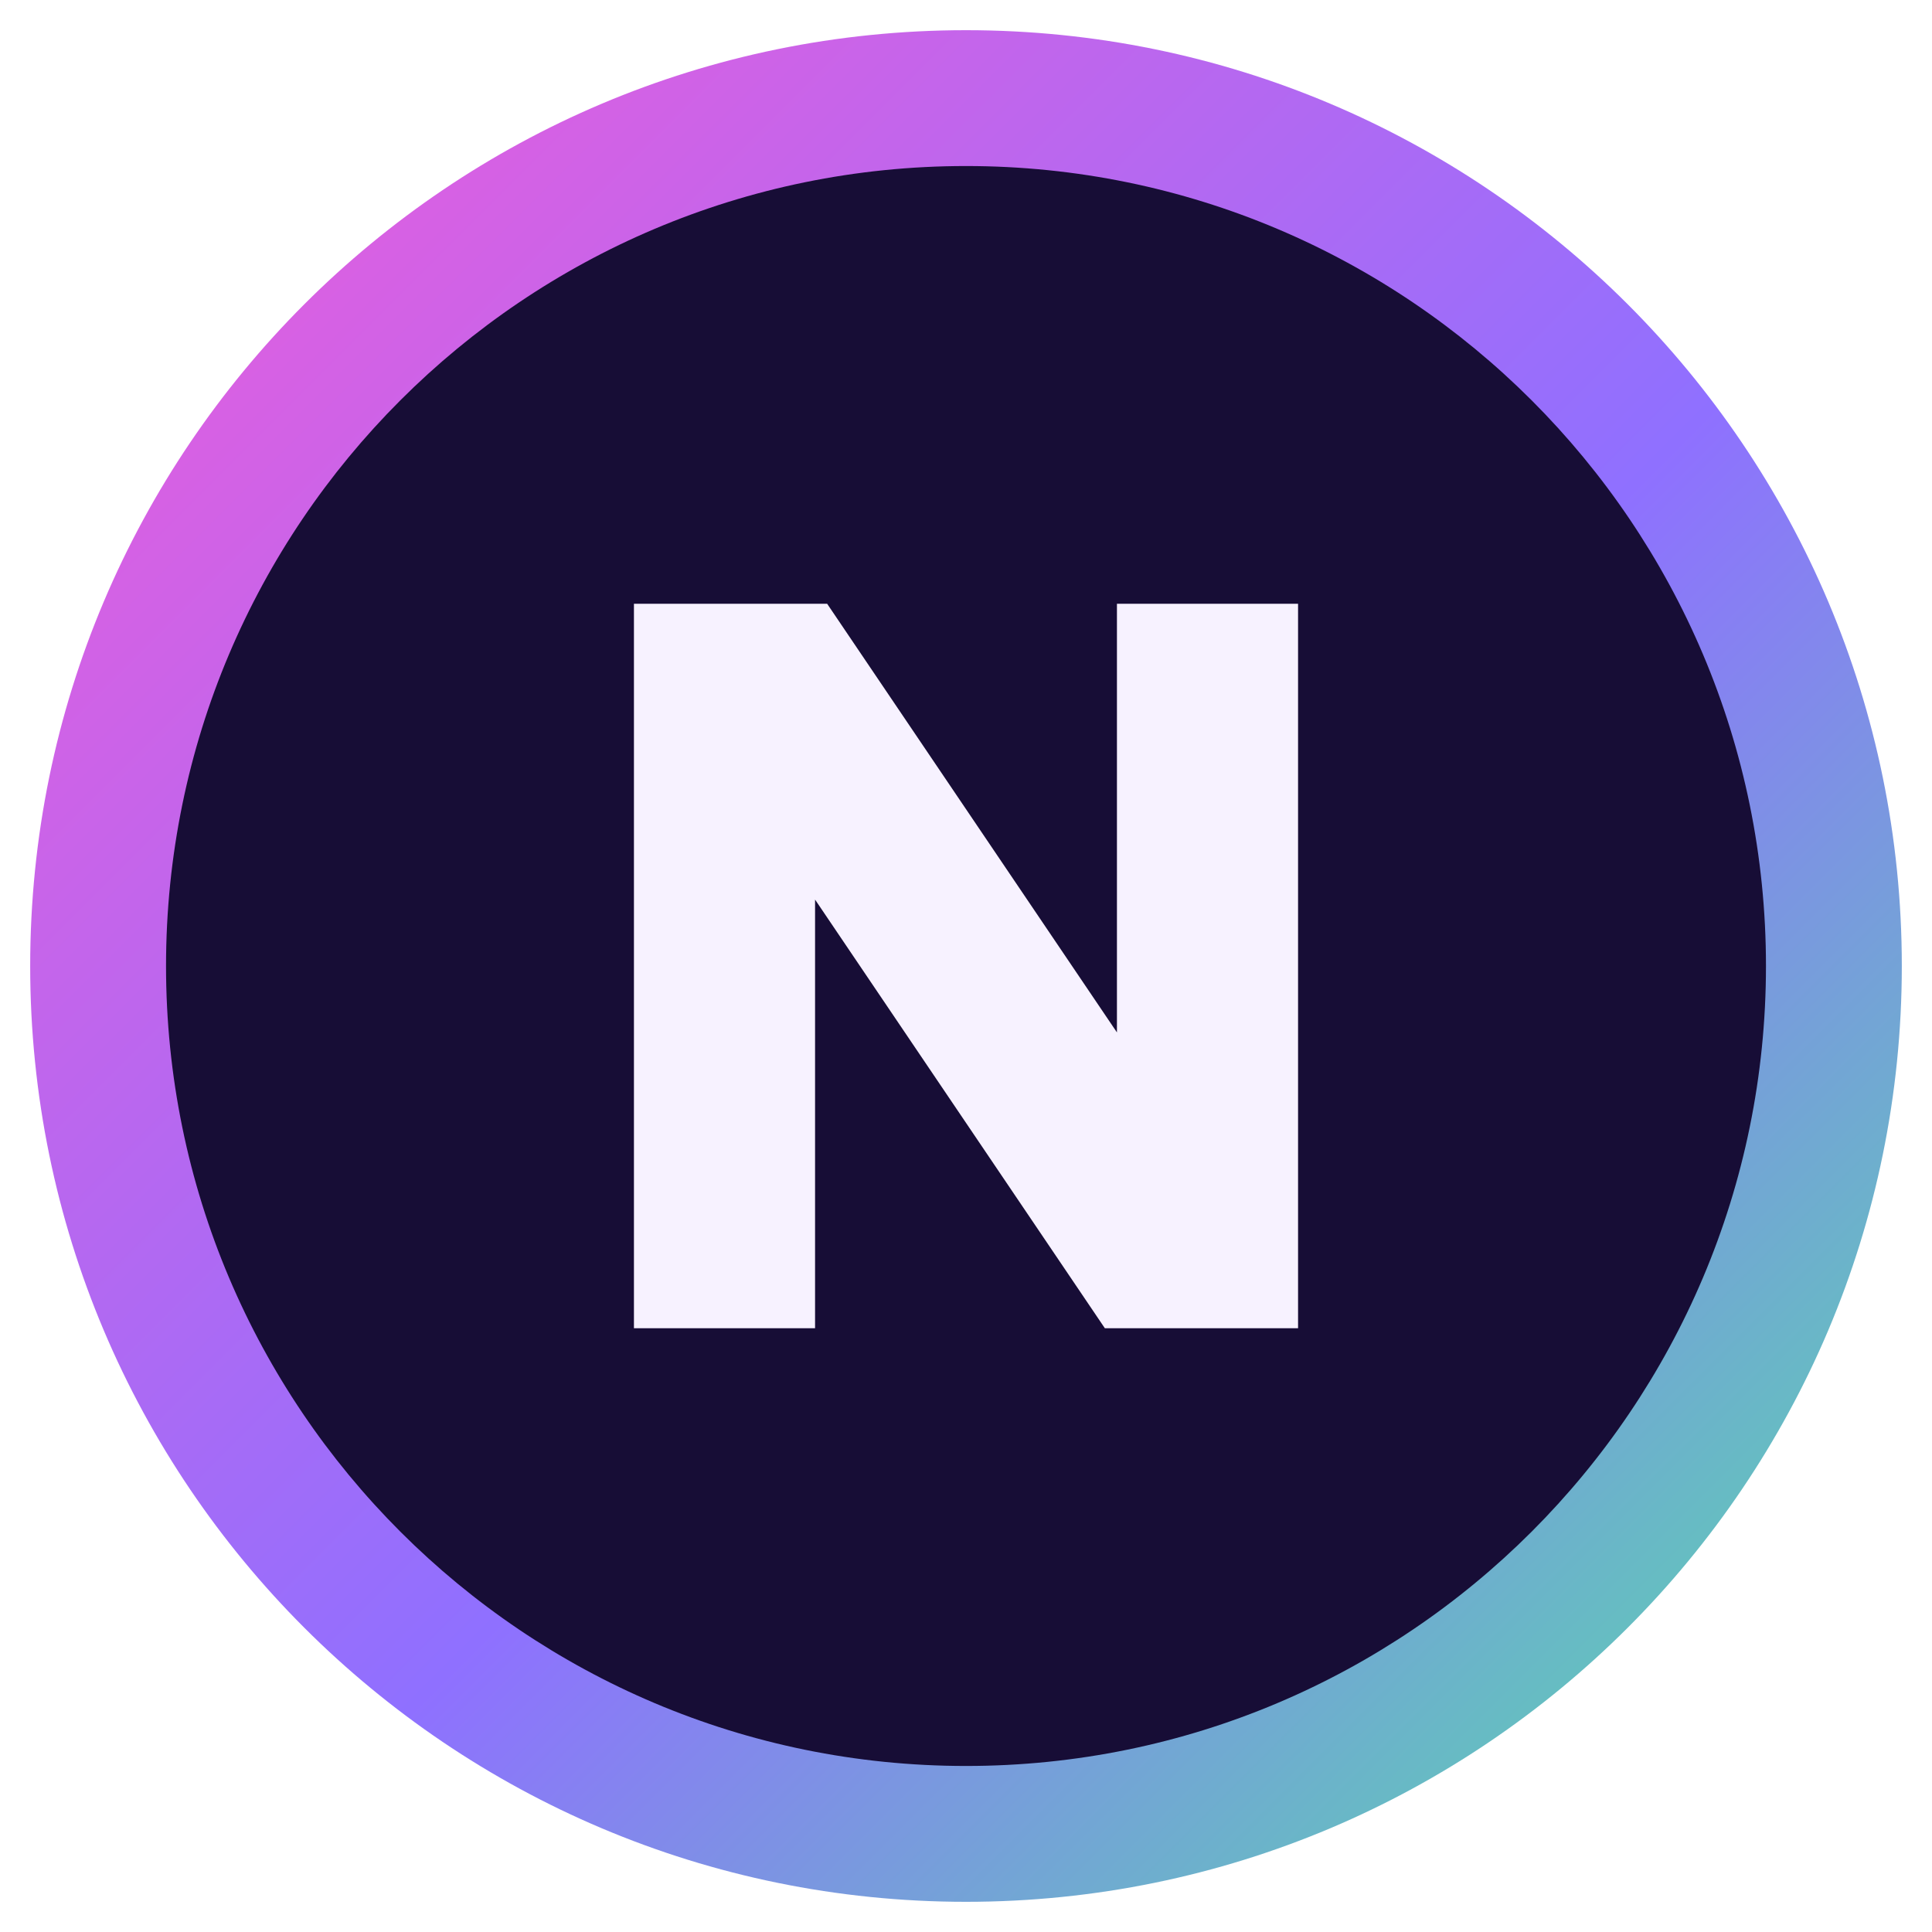
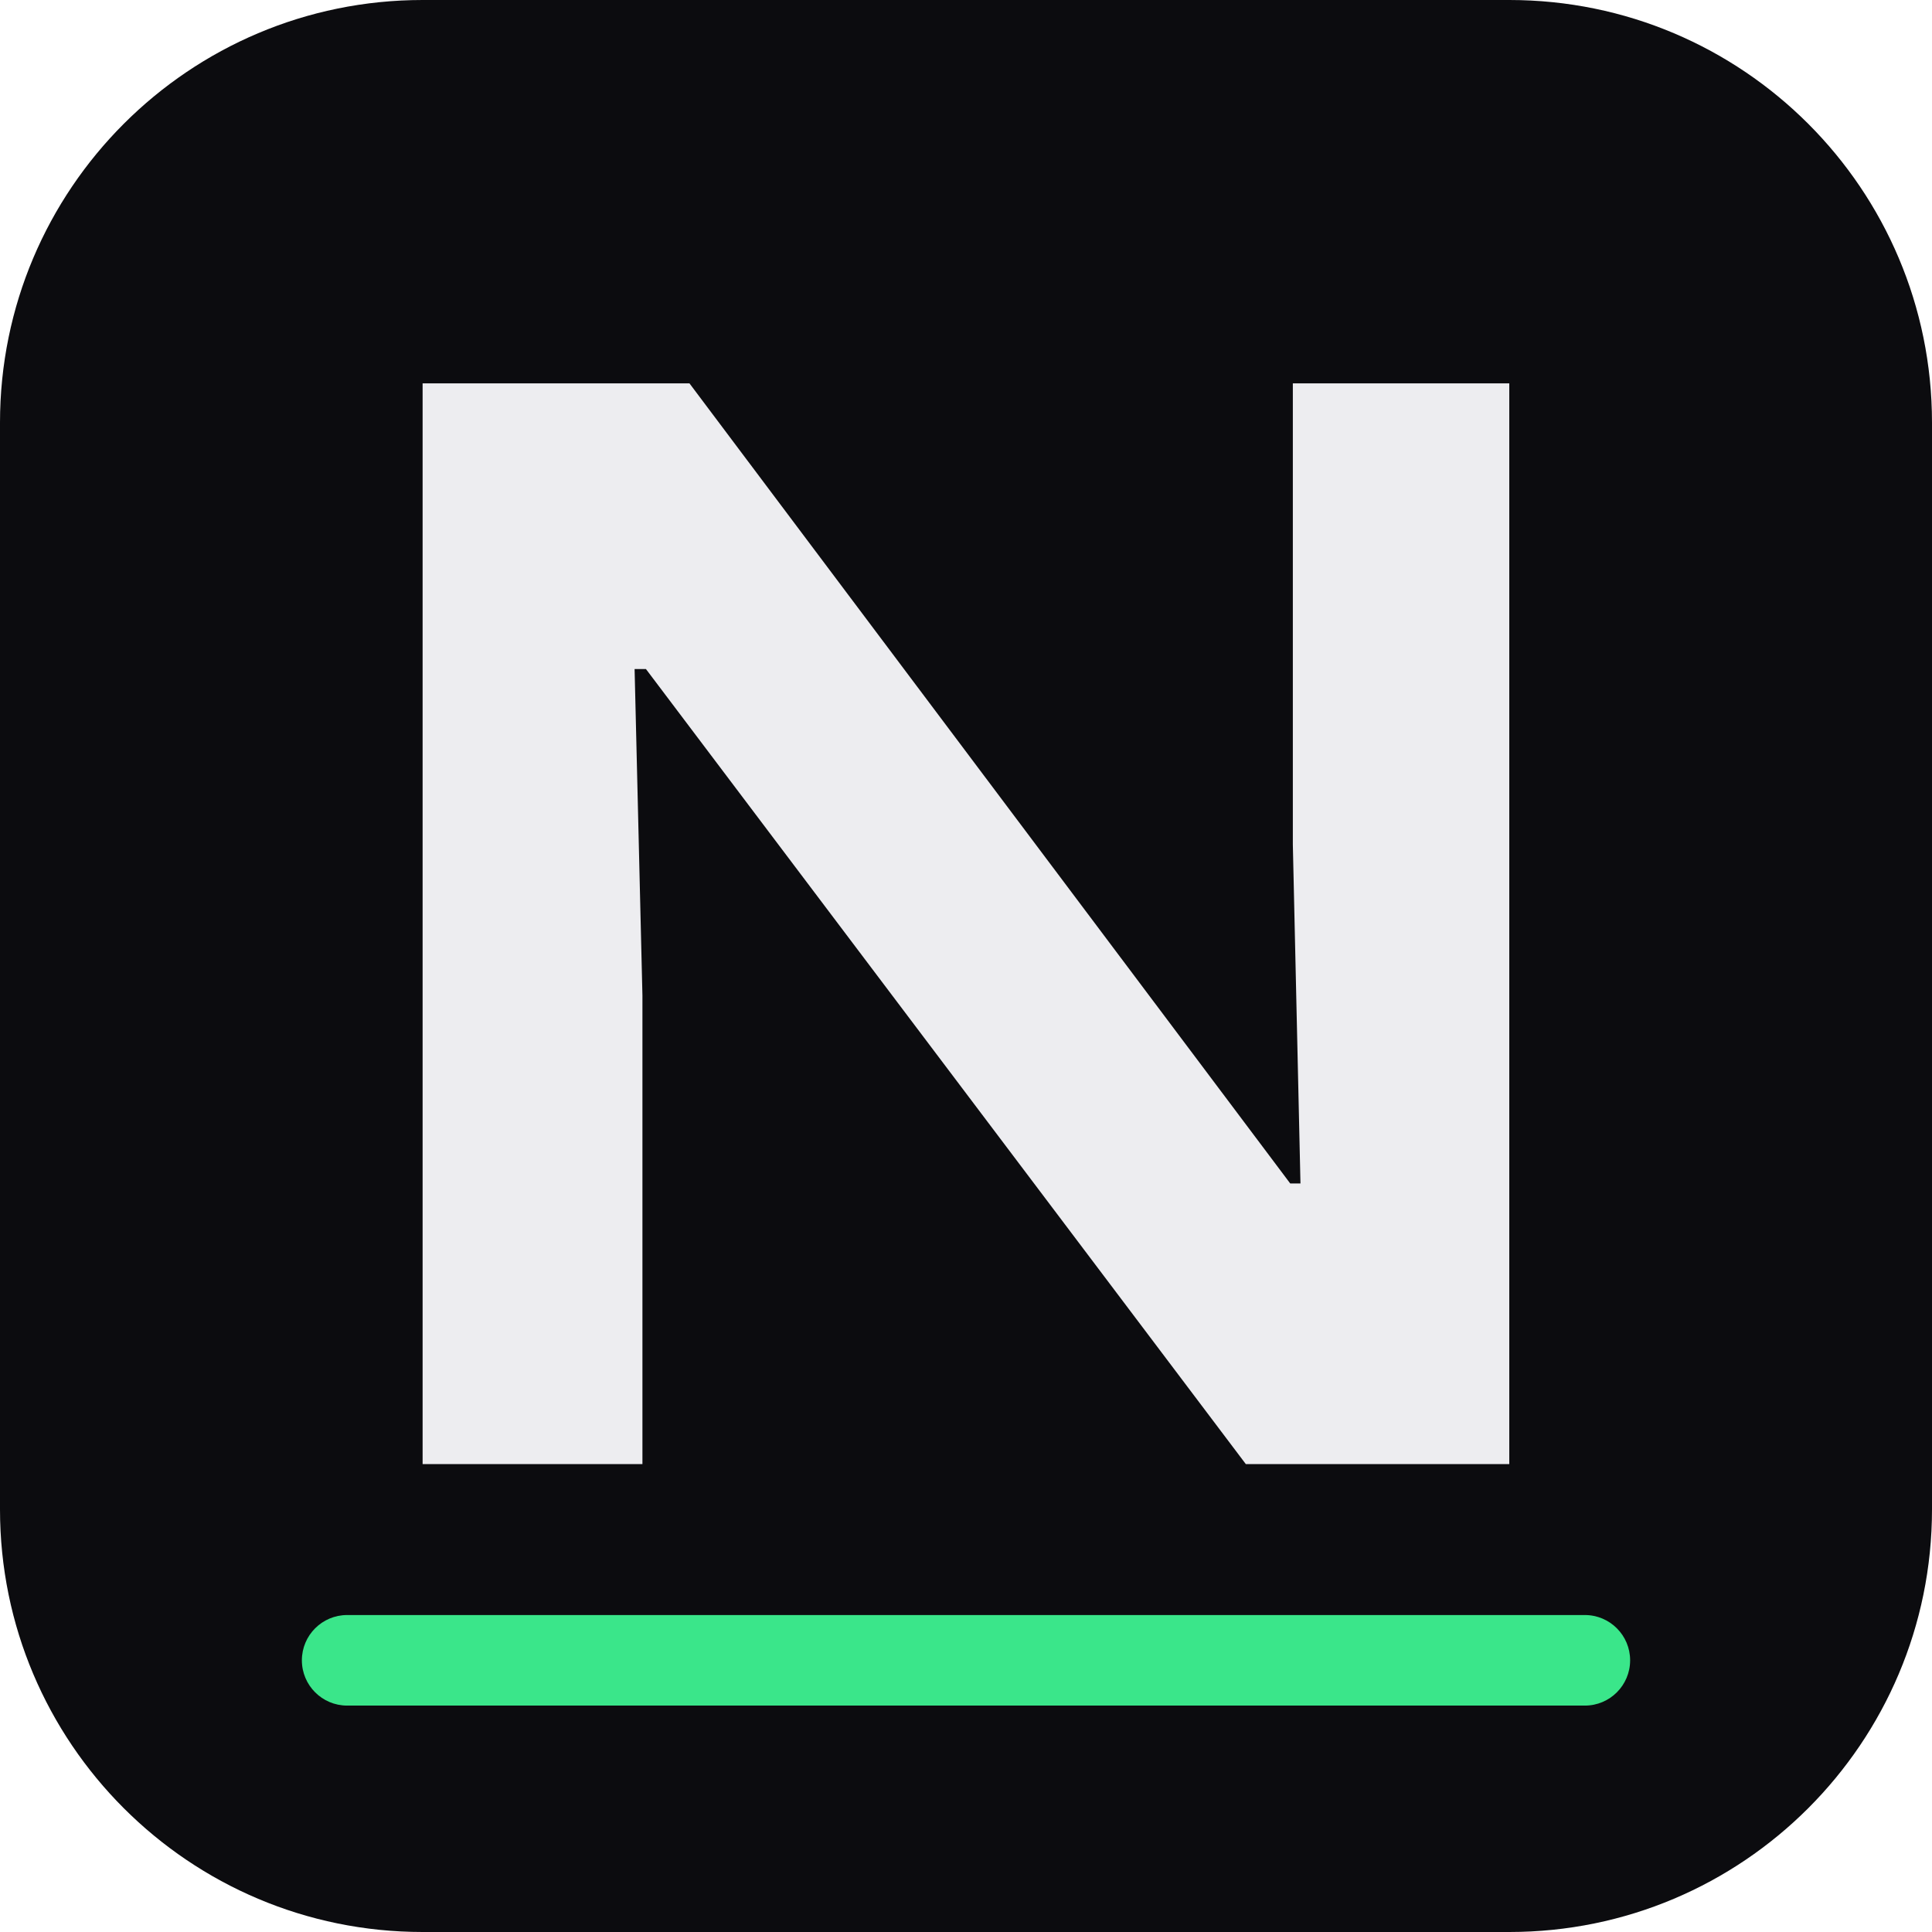
<svg xmlns="http://www.w3.org/2000/svg" viewBox="0 0 64 64">
-   <defs>
-     <linearGradient id="g" x1="0" y1="0" x2="1" y2="1">
-       <stop offset="0" stop-color="#F25BD9" />
-       <stop offset=".55" stop-color="#8F70FF" />
-       <stop offset="1" stop-color="#52E3A4" />
-     </linearGradient>
-   </defs>
-   <circle cx="32" cy="32" r="31" fill="url(#g)" />
-   <circle cx="32" cy="32" r="26.5" fill="#170D36" />
-   <path d="M21 44V20h6.4L37 34.2V20h6v24h-6.4L27 29.8V44z" fill="#F7F2FF" />
+   <rect width="64" height="64" rx="14" fill="#0C0C0F" />
+   <rect x="10" y="53.5" width="44" height="3" rx="1.5" fill="#3AE68A" />
+   <path transform="translate(11.165 48.5) scale(0.04911 -0.04911)" fill="#EDEDF0" d="M57.715 0V729H237.711L642.962 189.281H649.859L644.716 417.854V729H790.713V0H613.002L208.361 536.29H200.711L205.997 316.004V0Z" />
</svg>
